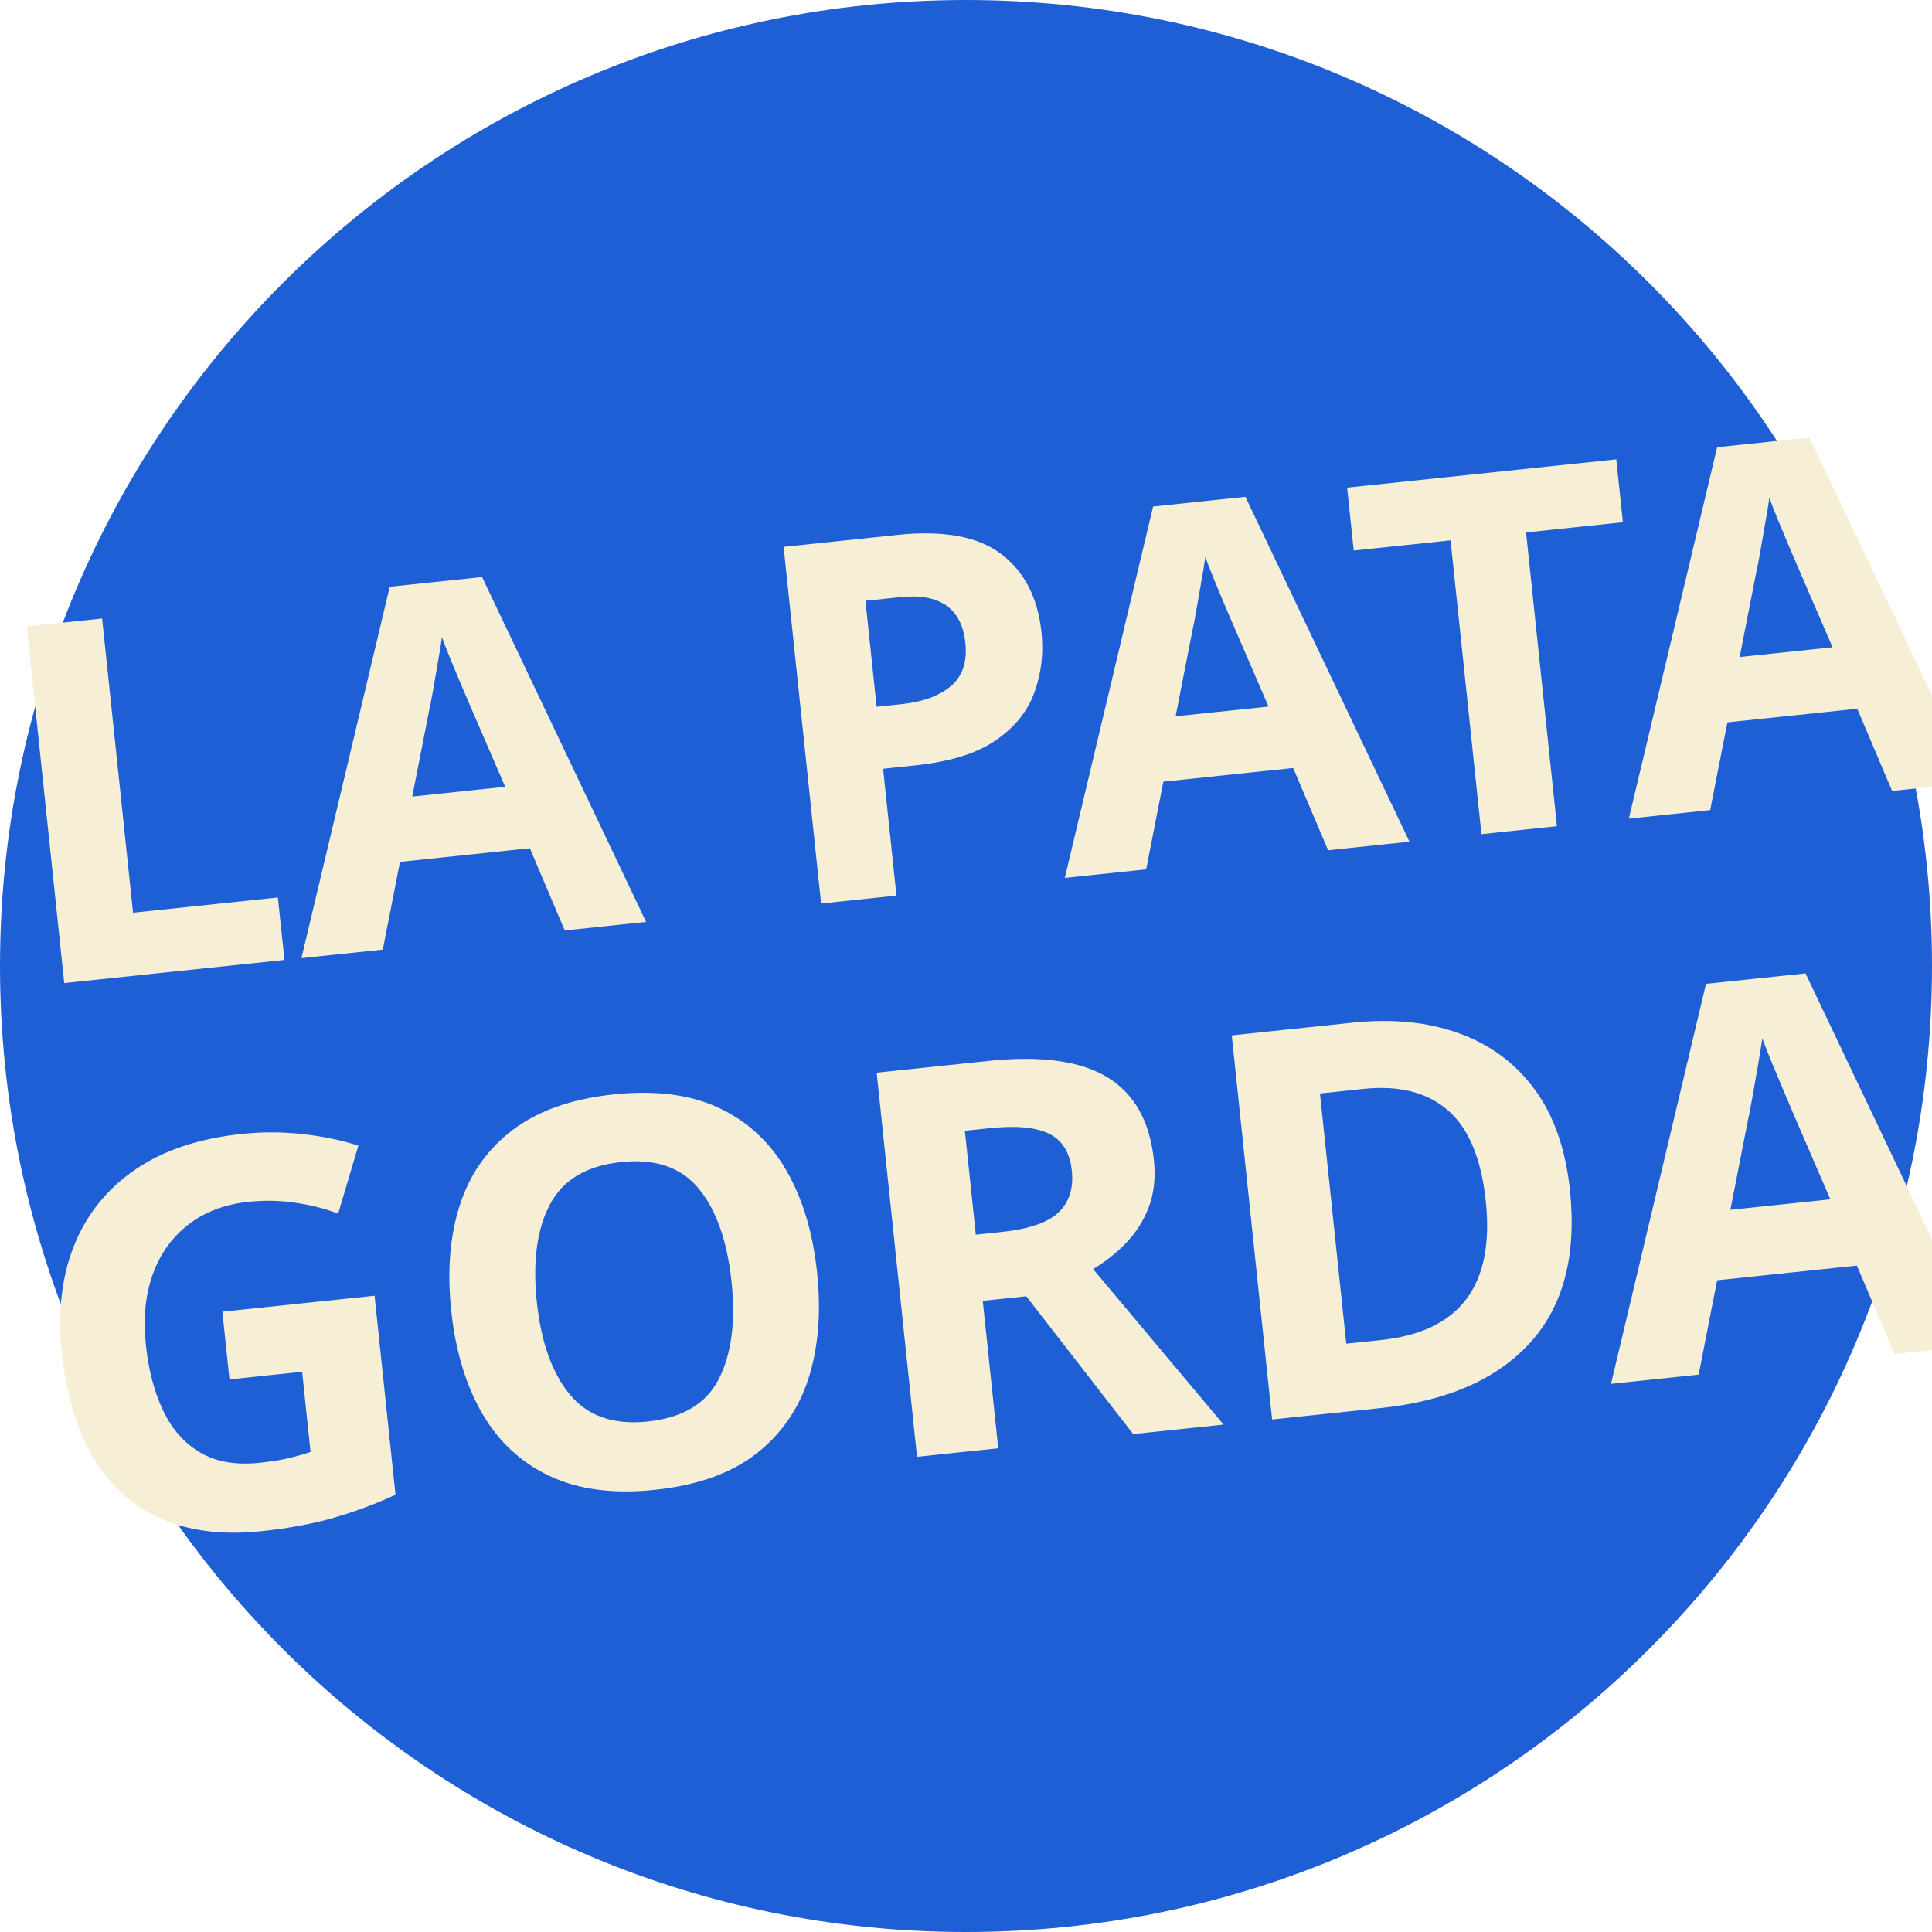
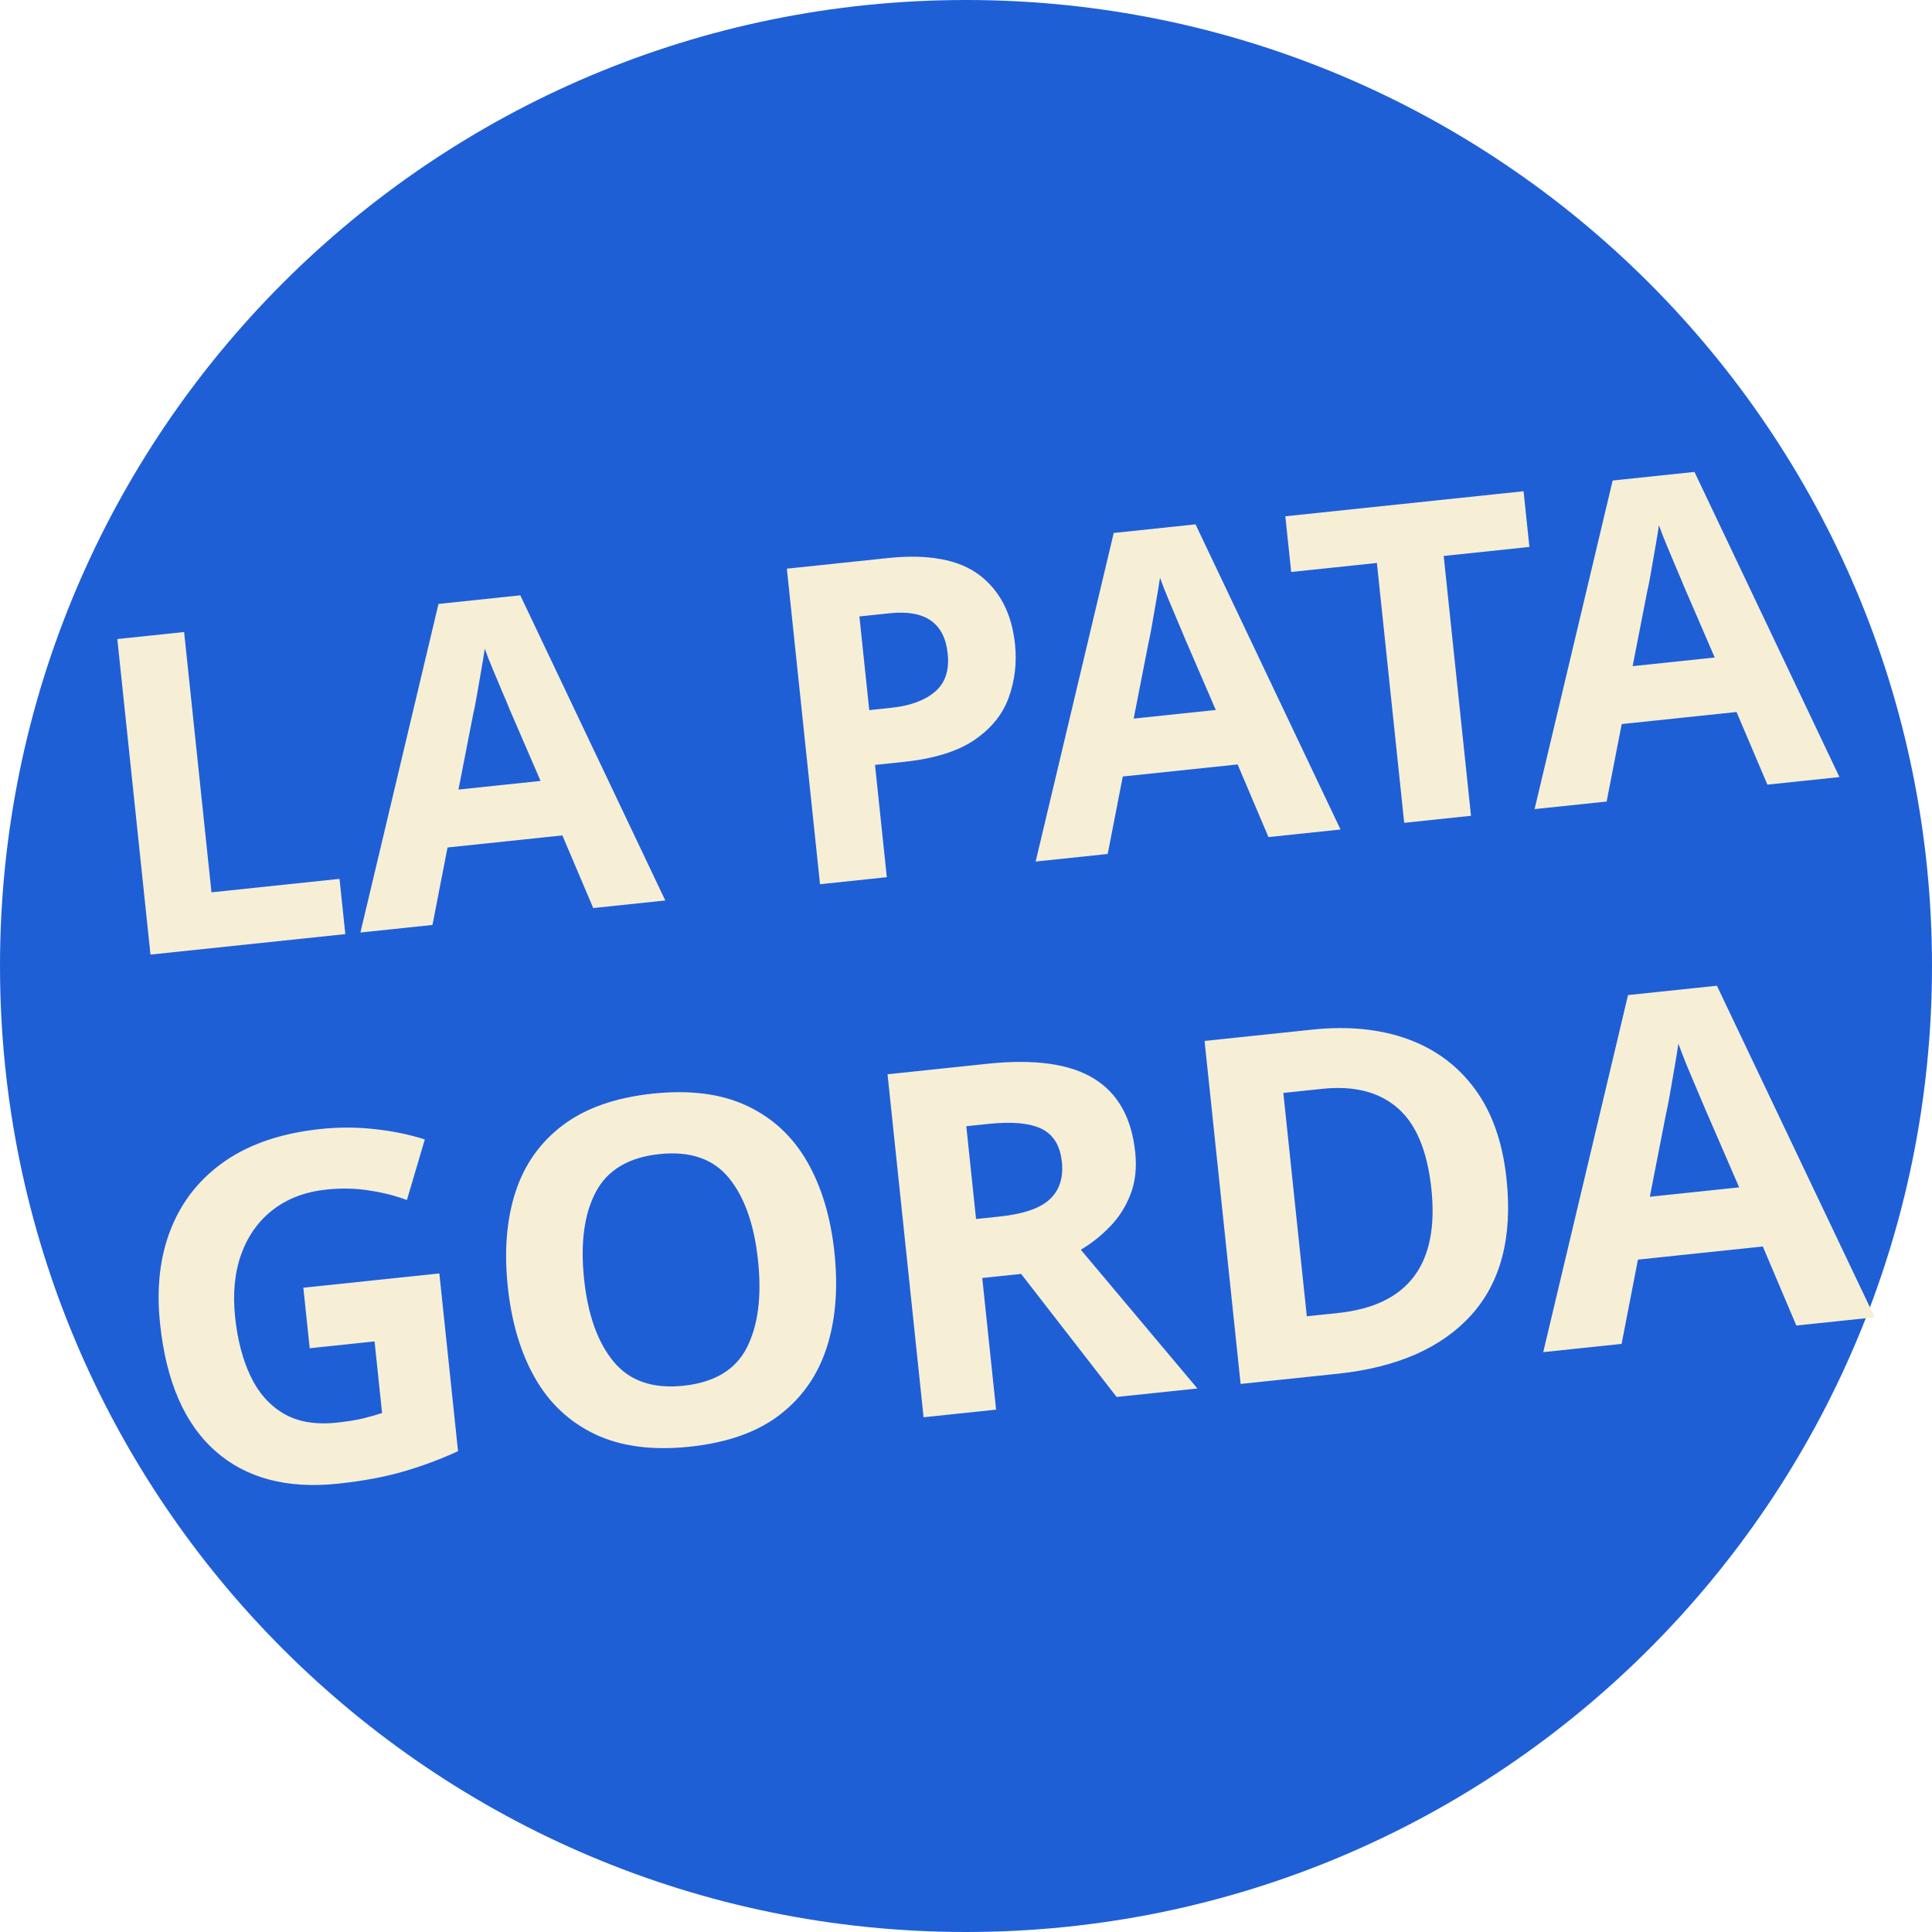
<svg xmlns="http://www.w3.org/2000/svg" viewBox="0 0 200 200">
  <circle cx="100" cy="100" r="100" fill="#1f5fd6" />
  <g font-family="'Archivo Black','Arial Black',Impact,sans-serif" font-weight="900" fill="#f6efd6" text-anchor="middle" transform="rotate(-6 100 100)">
-     <text x="104" y="92" font-size="52">LA PATA</text>
-     <text x="100" y="150" font-size="56">GORDA</text>
+     <text x="102" y="90" font-size="46">LA PATA</text>
+     <text x="100" y="146" font-size="50">GORDA</text>
  </g>
</svg>
